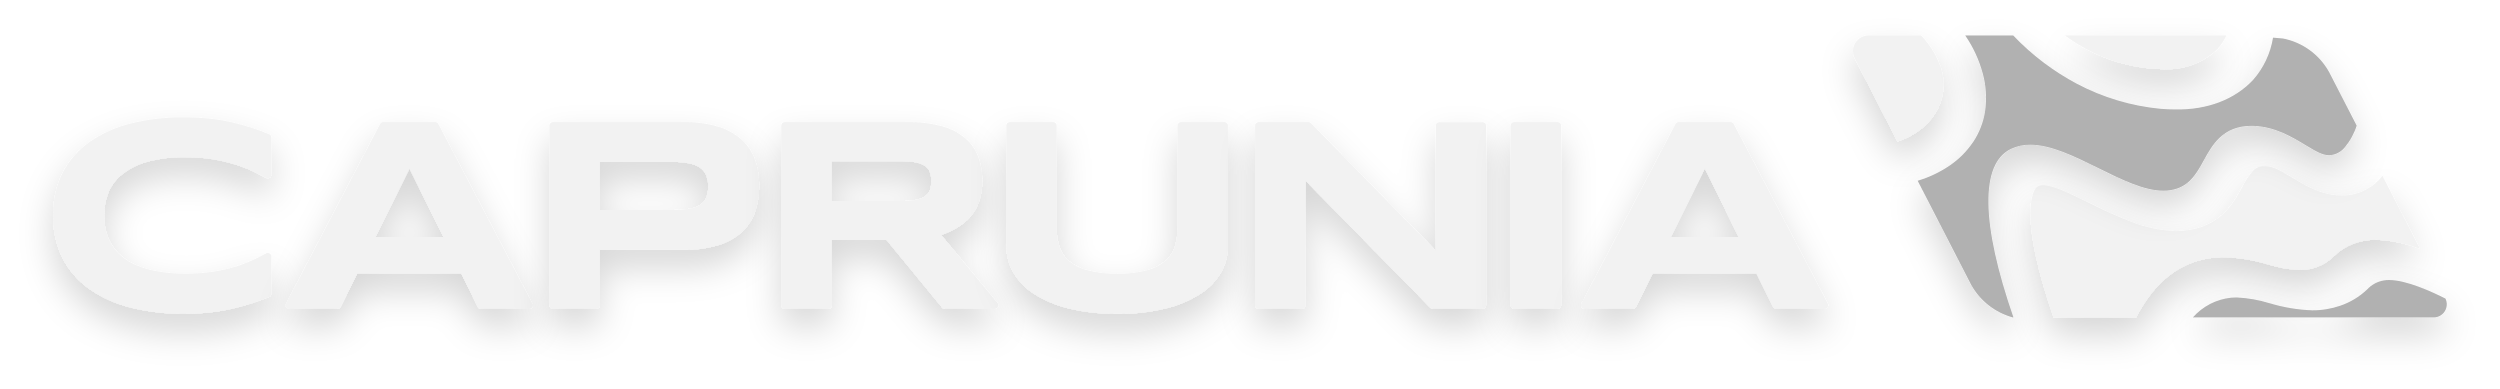
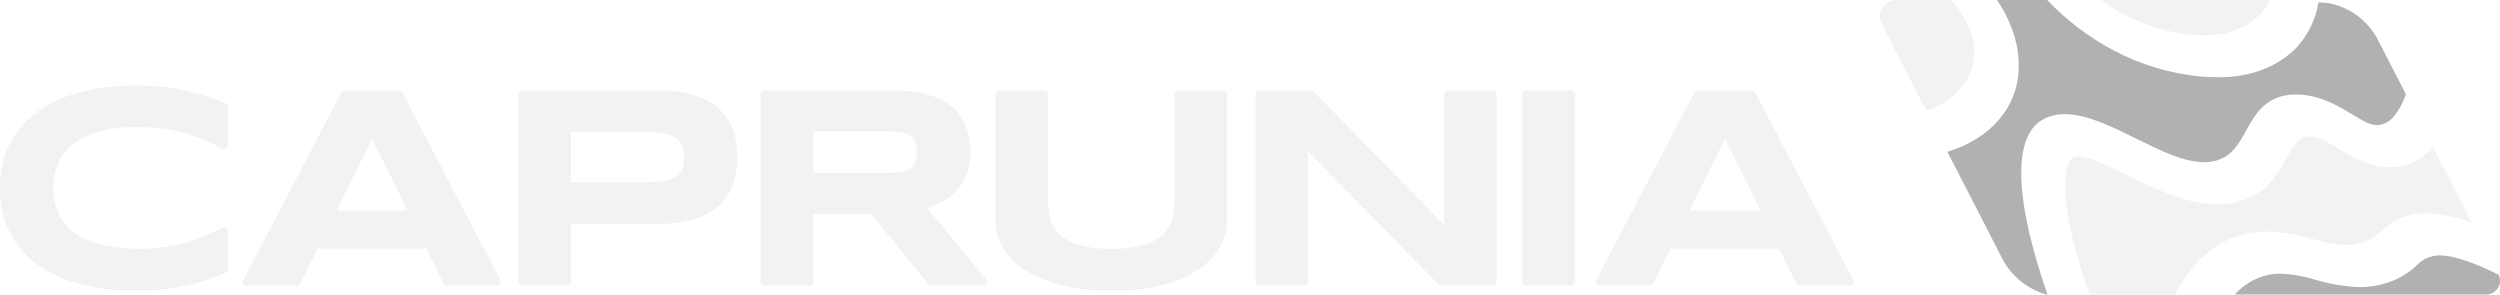
- <svg xmlns="http://www.w3.org/2000/svg" width="423.092" height="65.724" viewBox="0 0 423.092 65.724">
+ <svg xmlns="http://www.w3.org/2000/svg" id="Ebene_2" viewBox="0 0 800.76 94.34">
  <defs>
-     <filter id="Pfad_72" x="0" y="13.862" width="54.91" height="51.233" filterUnits="userSpaceOnUse">
-       <feOffset dy="3" input="SourceAlpha" />
-       <feGaussianBlur stdDeviation="3" result="blur" />
-       <feFlood flood-opacity="0.161" />
-       <feComposite operator="in" in2="blur" />
-       <feComposite in="SourceGraphic" />
-     </filter>
-     <filter id="Pfad_73" x="39.354" y="14.667" width="59.801" height="49.578" filterUnits="userSpaceOnUse">
-       <feOffset dy="3" input="SourceAlpha" />
-       <feGaussianBlur stdDeviation="3" result="blur-2" />
-       <feFlood flood-opacity="0.161" />
-       <feComposite operator="in" in2="blur-2" />
-       <feComposite in="SourceGraphic" />
-     </filter>
-     <filter id="Pfad_74" x="83.993" y="14.667" width="53.485" height="49.578" filterUnits="userSpaceOnUse">
-       <feOffset dy="3" input="SourceAlpha" />
-       <feGaussianBlur stdDeviation="3" result="blur-3" />
-       <feFlood flood-opacity="0.161" />
-       <feComposite operator="in" in2="blur-3" />
-       <feComposite in="SourceGraphic" />
-     </filter>
-     <filter id="Pfad_75" x="123.238" y="14.667" width="54.711" height="49.578" filterUnits="userSpaceOnUse">
-       <feOffset dy="3" input="SourceAlpha" />
-       <feGaussianBlur stdDeviation="3" result="blur-4" />
-       <feFlood flood-opacity="0.161" />
-       <feComposite operator="in" in2="blur-4" />
-       <feComposite in="SourceGraphic" />
-     </filter>
-     <filter id="Pfad_76" x="161.314" y="14.667" width="55.507" height="50.428" filterUnits="userSpaceOnUse">
-       <feOffset dy="3" input="SourceAlpha" />
-       <feGaussianBlur stdDeviation="3" result="blur-5" />
-       <feFlood flood-opacity="0.161" />
-       <feComposite operator="in" in2="blur-5" />
-       <feComposite in="SourceGraphic" />
-     </filter>
-     <filter id="Pfad_77" x="203.421" y="14.667" width="57.07" height="49.578" filterUnits="userSpaceOnUse">
-       <feOffset dy="3" input="SourceAlpha" />
-       <feGaussianBlur stdDeviation="3" result="blur-6" />
-       <feFlood flood-opacity="0.161" />
-       <feComposite operator="in" in2="blur-6" />
-       <feComposite in="SourceGraphic" />
-     </filter>
-     <filter id="Pfad_78" x="246.663" y="14.667" width="26.526" height="49.578" filterUnits="userSpaceOnUse">
-       <feOffset dy="3" input="SourceAlpha" />
-       <feGaussianBlur stdDeviation="3" result="blur-7" />
-       <feFlood flood-opacity="0.161" />
-       <feComposite operator="in" in2="blur-7" />
-       <feComposite in="SourceGraphic" />
-     </filter>
-     <filter id="Pfad_79" x="258.576" y="14.667" width="59.801" height="49.578" filterUnits="userSpaceOnUse">
-       <feOffset dy="3" input="SourceAlpha" />
-       <feGaussianBlur stdDeviation="3" result="blur-8" />
-       <feFlood flood-opacity="0.161" />
-       <feComposite operator="in" in2="blur-8" />
-       <feComposite in="SourceGraphic" />
-     </filter>
-     <filter id="Pfad_81" x="340.458" y="0" width="45.31" height="23.698" filterUnits="userSpaceOnUse">
-       <feOffset dy="3" input="SourceAlpha" />
-       <feGaussianBlur stdDeviation="3" result="blur-9" />
-       <feFlood flood-opacity="0.161" />
-       <feComposite operator="in" in2="blur-9" />
-       <feComposite in="SourceGraphic" />
-     </filter>
-     <filter id="Pfad_82" x="334.633" y="22.128" width="83.887" height="43.596" filterUnits="userSpaceOnUse">
-       <feOffset dy="3" input="SourceAlpha" />
-       <feGaussianBlur stdDeviation="3" result="blur-10" />
-       <feFlood flood-opacity="0.161" />
-       <feComposite operator="in" in2="blur-10" />
-       <feComposite in="SourceGraphic" />
-     </filter>
-     <filter id="Pfad_83" x="304.582" y="0" width="33.306" height="35.945" filterUnits="userSpaceOnUse">
-       <feOffset dy="3" input="SourceAlpha" />
-       <feGaussianBlur stdDeviation="3" result="blur-11" />
-       <feFlood flood-opacity="0.161" />
-       <feComposite operator="in" in2="blur-11" />
-       <feComposite in="SourceGraphic" />
-     </filter>
-     <filter id="Pfad_85" x="362.11" y="41.386" width="60.983" height="24.333" filterUnits="userSpaceOnUse">
-       <feOffset dy="3" input="SourceAlpha" />
-       <feGaussianBlur stdDeviation="3" result="blur-12" />
-       <feFlood flood-opacity="0.161" />
-       <feComposite operator="in" in2="blur-12" />
-       <feComposite in="SourceGraphic" />
-     </filter>
-     <filter id="Pfad_86" x="315.534" y="0.001" width="92.296" height="65.717" filterUnits="userSpaceOnUse">
-       <feOffset dy="3" input="SourceAlpha" />
-       <feGaussianBlur stdDeviation="3" result="blur-13" />
-       <feFlood flood-opacity="0.161" />
-       <feComposite operator="in" in2="blur-13" />
-       <feComposite in="SourceGraphic" />
-     </filter>
+     <style>.cls-1{fill:#f2f2f2;}.cls-2{fill:#b1b1b1;}</style>
  </defs>
-   <g id="Gruppe_33" data-name="Gruppe 33" transform="translate(9 6)">
-     <g id="Gruppe_33-2" data-name="Gruppe 33" transform="translate(0 13.862)">
-       <g transform="matrix(1, 0, 0, 1, -9, -19.86)" filter="url(#Pfad_72)">
-         <path id="Pfad_72-2" data-name="Pfad 72" d="M33.577,53.552q-1.677.552-3.47.954a32.846,32.846,0,0,1-3.781.609,41.236,41.236,0,0,1-4.263.207,35.9,35.9,0,0,1-8.883-1.034,20.836,20.836,0,0,1-6.987-3.114A14.616,14.616,0,0,1,1.632,45.98,15.455,15.455,0,0,1,0,38.706a15.455,15.455,0,0,1,1.632-7.274,14.616,14.616,0,0,1,4.562-5.194,20.835,20.835,0,0,1,6.987-3.114,35.9,35.9,0,0,1,8.883-1.035,41.416,41.416,0,0,1,4.263.207,32.846,32.846,0,0,1,3.781.609q1.792.4,3.47.954,1.492.49,2.966,1.09a.591.591,0,0,1,.367.547v6.3a.586.586,0,0,1-.86.517q-.918-.48-1.9-.955A24.721,24.721,0,0,0,30.957,30.1a27.731,27.731,0,0,0-3.838-.919,28.262,28.262,0,0,0-4.712-.356,22.808,22.808,0,0,0-6.677.827,11.685,11.685,0,0,0-4.239,2.207,7.58,7.58,0,0,0-2.23,3.16,10.767,10.767,0,0,0-.644,3.689A11.35,11.35,0,0,0,8.894,41.2a7.984,7.984,0,0,0,.919,2.321,8.379,8.379,0,0,0,1.678,2.011,9.532,9.532,0,0,0,2.574,1.586,16.658,16.658,0,0,0,3.6,1.046,26.4,26.4,0,0,0,4.746.38,30.058,30.058,0,0,0,4.712-.334,26.64,26.64,0,0,0,3.838-.884,23.692,23.692,0,0,0,3.195-1.253q.977-.474,1.891-.962a.586.586,0,0,1,.867.513v6.293a.592.592,0,0,1-.367.547q-1.473.6-2.966,1.09" transform="translate(9 -2.23)" fill="#f2f2f2" />
-       </g>
-       <g transform="matrix(1, 0, 0, 1, -9, -19.86)" filter="url(#Pfad_73)">
-         <path id="Pfad_73-2" data-name="Pfad 73" d="M92.412,48.974h-17.6L72,54.624a.585.585,0,0,1-.524.325H63.294a.585.585,0,0,1-.518-.857L78.687,23.686a.585.585,0,0,1,.519-.314h8.806a.584.584,0,0,1,.518.314l15.911,30.407a.585.585,0,0,1-.519.857H95.739a.586.586,0,0,1-.525-.325ZM77.863,42.815H89.4L83.655,31.186Z" transform="translate(-14.35 -2.7)" fill="#f2f2f2" />
-       </g>
-       <g transform="matrix(1, 0, 0, 1, -9, -19.86)" filter="url(#Pfad_74)">
-         <path id="Pfad_74-2" data-name="Pfad 74" d="M169.323,34.15a13.221,13.221,0,0,1-.689,4.356,8.425,8.425,0,0,1-2.218,3.424,10.488,10.488,0,0,1-3.965,2.24,19.034,19.034,0,0,1-5.929.8H142.364v9.389a.585.585,0,0,1-.585.586h-7.356a.586.586,0,0,1-.586-.586V23.957a.586.586,0,0,1,.586-.586h22.1a19.3,19.3,0,0,1,5.929.793,10.39,10.39,0,0,1,3.965,2.229,8.437,8.437,0,0,1,2.218,3.413,13.122,13.122,0,0,1,.689,4.343m-8.618.139a5.205,5.205,0,0,0-.31-1.9,2.828,2.828,0,0,0-1.023-1.3,4.961,4.961,0,0,0-1.861-.747,14.046,14.046,0,0,0-2.827-.242H142.364v8.136h12.319a17.28,17.28,0,0,0,2.827-.2,4.813,4.813,0,0,0,1.861-.666,2.657,2.657,0,0,0,1.023-1.229,4.933,4.933,0,0,0,.31-1.861" transform="translate(-40.85 -2.7)" fill="#f2f2f2" />
-       </g>
-       <g transform="matrix(1, 0, 0, 1, -9, -19.86)" filter="url(#Pfad_75)">
-         <path id="Pfad_75-2" data-name="Pfad 75" d="M204.314,54.949h-7.356a.586.586,0,0,1-.586-.586V23.957a.586.586,0,0,1,.586-.586h20.788a20.789,20.789,0,0,1,5.849.713,10.344,10.344,0,0,1,3.907,2.023,7.591,7.591,0,0,1,2.183,3.16,11.919,11.919,0,0,1,.678,4.125,9.89,9.89,0,0,1-.563,3.494,8.093,8.093,0,0,1-1.517,2.562,9.075,9.075,0,0,1-2.218,1.8A15.069,15.069,0,0,1,223.4,42.47l9.547,11.52a.585.585,0,0,1-.451.959h-8.453a.584.584,0,0,1-.452-.214L214.207,43.32H204.9V54.364a.585.585,0,0,1-.586.586m17.431-21.6a4.469,4.469,0,0,0-.241-1.563,2.148,2.148,0,0,0-.839-1.046,4.223,4.223,0,0,0-1.6-.586,14.141,14.141,0,0,0-2.493-.184H204.9v6.756h11.675a14.081,14.081,0,0,0,2.493-.184,4.2,4.2,0,0,0,1.6-.586,2.148,2.148,0,0,0,.839-1.046,4.469,4.469,0,0,0,.241-1.563" transform="translate(-64.14 -2.7)" fill="#f2f2f2" />
-       </g>
-       <g transform="matrix(1, 0, 0, 1, -9, -19.86)" filter="url(#Pfad_76)">
-         <path id="Pfad_76-2" data-name="Pfad 76" d="M293.38,48.767a10.739,10.739,0,0,1-3.517,3.654,19.152,19.152,0,0,1-5.848,2.471,32.874,32.874,0,0,1-8.194.908,33.147,33.147,0,0,1-8.216-.908,19.143,19.143,0,0,1-5.873-2.471,10.741,10.741,0,0,1-3.516-3.654,8.977,8.977,0,0,1-1.172-4.458V23.958a.585.585,0,0,1,.585-.586h7.333a.585.585,0,0,1,.585.586V41.252a10.9,10.9,0,0,0,.4,3,5.388,5.388,0,0,0,1.517,2.47,7.821,7.821,0,0,0,3.125,1.677,18.144,18.144,0,0,0,5.228.621,17.93,17.93,0,0,0,5.194-.621,7.827,7.827,0,0,0,3.114-1.677,5.312,5.312,0,0,0,1.5-2.47,11.22,11.22,0,0,0,.391-3V23.958a.586.586,0,0,1,.586-.586h7.355a.585.585,0,0,1,.586.586V44.309a8.976,8.976,0,0,1-1.172,4.458" transform="translate(-86.73 -2.7)" fill="#f2f2f2" />
-       </g>
-       <g transform="matrix(1, 0, 0, 1, -9, -19.86)" filter="url(#Pfad_77)">
-         <path id="Pfad_77-2" data-name="Pfad 77" d="M353.8,54.774l-21.132-21.52v21.11a.585.585,0,0,1-.585.586h-7.356a.585.585,0,0,1-.586-.586V23.958a.586.586,0,0,1,.586-.586h8.431a.585.585,0,0,1,.418.176l21.155,21.612v-21.2a.586.586,0,0,1,.586-.586h7.309a.586.586,0,0,1,.586.586V54.364a.585.585,0,0,1-.586.586h-8.408a.584.584,0,0,1-.418-.175" transform="translate(-111.72 -2.7)" fill="#f2f2f2" />
-       </g>
-       <g transform="matrix(1, 0, 0, 1, -9, -19.86)" filter="url(#Pfad_78)">
-         <path id="Pfad_78-2" data-name="Pfad 78" d="M393.044,54.364V23.957a.586.586,0,0,1,.585-.586h7.355a.586.586,0,0,1,.586.586V54.364a.586.586,0,0,1-.586.586h-7.355a.586.586,0,0,1-.585-.586" transform="translate(-137.38 -2.7)" fill="#f2f2f2" />
-       </g>
-       <g transform="matrix(1, 0, 0, 1, -9, -19.86)" filter="url(#Pfad_79)">
-         <path id="Pfad_79-2" data-name="Pfad 79" d="M441.731,48.974h-17.6l-2.8,5.651a.585.585,0,0,1-.524.325h-8.185a.585.585,0,0,1-.518-.857l15.911-30.407a.585.585,0,0,1,.519-.314h8.806a.584.584,0,0,1,.518.314l15.911,30.407a.585.585,0,0,1-.519.857h-8.184a.586.586,0,0,1-.525-.325Zm-14.548-6.159H438.72l-5.745-11.629Z" transform="translate(-144.45 -2.7)" fill="#f2f2f2" />
-       </g>
+   <g id="Gruppe_33">
+     <g id="Gruppe_33-2">
+       <path id="Pfad_72-2" class="cls-1" d="M66.38,89.6c-2.21,.73-4.5,1.36-6.86,1.89-2.47,.55-4.96,.95-7.47,1.2-2.8,.28-5.61,.42-8.43,.41-5.91,.05-11.81-.63-17.56-2.04-4.94-1.18-9.63-3.27-13.81-6.16-3.78-2.65-6.88-6.17-9.02-10.27C1,70.17-.11,65.23,0,60.25c-.11-4.98,.99-9.92,3.23-14.38,2.14-4.09,5.23-7.61,9.02-10.27,4.18-2.89,8.87-4.97,13.81-6.16,5.74-1.41,11.64-2.1,17.56-2.05,2.81,0,5.63,.13,8.43,.41,2.51,.26,5.01,.66,7.47,1.2,2.36,.53,4.65,1.16,6.86,1.89,1.97,.65,3.92,1.36,5.86,2.15,.44,.18,.73,.61,.73,1.08v12.46c0,.64-.52,1.16-1.16,1.16-.19,0-.37-.05-.54-.13-1.21-.63-2.46-1.26-3.75-1.89-2.04-.98-4.16-1.81-6.32-2.5-2.48-.79-5.02-1.39-7.59-1.82-3.08-.49-6.2-.73-9.31-.7-4.46-.11-8.9,.44-13.2,1.64-3.06,.86-5.92,2.35-8.38,4.36-1.98,1.67-3.5,3.82-4.41,6.25-.85,2.34-1.28,4.81-1.27,7.29,0,1.66,.18,3.31,.55,4.93,.36,1.62,.97,3.16,1.82,4.59,.89,1.49,2.01,2.83,3.32,3.97,1.52,1.31,3.23,2.37,5.09,3.13,2.28,.95,4.67,1.65,7.11,2.07,3.1,.53,6.24,.78,9.38,.74,3.12,.02,6.23-.2,9.31-.66,2.57-.39,5.11-.97,7.59-1.74,2.16-.67,4.27-1.5,6.32-2.48,1.29-.62,2.53-1.26,3.74-1.9,.56-.31,1.27-.1,1.57,.46,.09,.17,.14,.36,.14,.55v12.44c0,.47-.29,.9-.73,1.08-1.94,.79-3.9,1.51-5.86,2.15" />
+       <path id="Pfad_73-2" class="cls-1" d="M136.52,79.6h-34.8l-5.54,11.17c-.2,.39-.6,.64-1.04,.64h-16.18c-.64,0-1.16-.52-1.16-1.16,0-.19,.05-.37,.13-.54l31.45-60.1c.2-.38,.6-.62,1.03-.62h17.41c.43,0,.83,.24,1.02,.62l31.45,60.11c.3,.57,.08,1.27-.49,1.56-.17,.09-.35,.13-.54,.13h-16.18c-.44,0-.84-.25-1.04-.64l-5.54-11.17Zm-28.76-12.17h22.81l-11.36-22.99-11.45,22.99Z" />
+       <path id="Pfad_74-2" class="cls-1" d="M236.19,50.3c.03,2.93-.43,5.84-1.36,8.61-.88,2.58-2.39,4.91-4.38,6.77-2.26,2.03-4.93,3.54-7.84,4.43-3.8,1.14-7.75,1.68-11.72,1.59h-27.98v18.56c0,.64-.52,1.16-1.16,1.16h-14.54c-.64,0-1.16-.52-1.16-1.16V30.15c0-.64,.52-1.16,1.16-1.16h43.68c3.96-.09,7.92,.44,11.72,1.57,2.91,.87,5.58,2.38,7.84,4.41,1.99,1.86,3.5,4.17,4.38,6.75,.93,2.76,1.4,5.67,1.36,8.59m-17.04,.27c.03-1.28-.18-2.55-.61-3.75-.4-1.04-1.11-1.93-2.02-2.57-1.11-.74-2.37-1.24-3.68-1.48-1.84-.35-3.71-.51-5.59-.48h-24.35v16.09h24.35c1.87,.02,3.74-.11,5.59-.39,1.3-.18,2.56-.63,3.68-1.32,.91-.58,1.61-1.43,2.02-2.43,.44-1.18,.65-2.42,.61-3.68" />
+       <path id="Pfad_75-2" class="cls-1" d="M259.32,91.42h-14.54c-.64,0-1.16-.52-1.16-1.16V30.15c0-.64,.52-1.16,1.16-1.16h41.09c3.9-.08,7.79,.39,11.56,1.41,2.83,.76,5.47,2.13,7.72,4,1.95,1.68,3.44,3.83,4.32,6.25,.92,2.62,1.38,5.38,1.34,8.15,.05,2.35-.33,4.69-1.12,6.91-.68,1.86-1.69,3.58-3,5.07-1.26,1.41-2.74,2.62-4.38,3.57-1.67,.97-3.44,1.78-5.27,2.41l18.87,22.77c.41,.49,.34,1.22-.15,1.63-.21,.17-.47,.27-.74,.27h-16.71c-.35,0-.67-.16-.89-.42l-18.55-22.56h-18.4v21.83c0,.64-.52,1.16-1.16,1.16m34.45-42.71c.03-1.05-.14-2.1-.48-3.09-.32-.85-.9-1.57-1.66-2.07-.96-.6-2.04-.99-3.16-1.16-1.63-.27-3.28-.39-4.93-.36h-23.07v13.36h23.07c1.65,.03,3.3-.1,4.93-.36,1.12-.17,2.19-.56,3.16-1.16,.76-.49,1.34-1.22,1.66-2.07,.34-.99,.5-2.04,.48-3.09" />
+       <path id="Pfad_76-2" class="cls-1" d="M390.71,79.19c-1.71,2.93-4.09,5.4-6.95,7.22-3.56,2.26-7.47,3.91-11.57,4.89-5.3,1.28-10.74,1.88-16.2,1.8-5.47,.08-10.92-.52-16.24-1.8-4.12-.97-8.04-2.62-11.61-4.88-2.86-1.82-5.24-4.3-6.95-7.22-1.53-2.68-2.32-5.72-2.32-8.81V30.15c0-.64,.52-1.16,1.15-1.16h14.5c.64,0,1.16,.52,1.16,1.16v34.19c-.01,2,.26,4,.8,5.93,.53,1.87,1.57,3.56,3,4.88,1.78,1.56,3.89,2.7,6.18,3.32,3.37,.91,6.85,1.32,10.34,1.23,3.46,.1,6.92-.32,10.27-1.23,2.28-.62,4.38-1.76,6.16-3.32,1.43-1.32,2.46-3.01,2.98-4.88,.52-1.93,.78-3.93,.77-5.93V30.15c0-.64,.52-1.16,1.16-1.16h14.54c.64,0,1.16,.52,1.16,1.16h0v40.23c0,3.09-.79,6.12-2.32,8.81" />
+       <path id="Pfad_77-2" class="cls-1" d="M460.75,91.07l-41.77-42.54v41.73c0,.64-.52,1.16-1.16,1.16h-14.54c-.64,0-1.16-.52-1.16-1.16h0V30.15c0-.64,.52-1.16,1.16-1.16h16.67c.31,0,.61,.13,.83,.35l41.82,42.72V30.15c0-.64,.52-1.16,1.16-1.16h14.45c.64,0,1.16,.52,1.16,1.16h0v60.11c0,.64-.52,1.16-1.16,1.16h-16.62c-.31,0-.61-.12-.83-.35" />
+       <path id="Pfad_78-2" class="cls-1" d="M487.6,90.26V30.15c0-.64,.52-1.16,1.16-1.16h14.54c.64,0,1.16,.52,1.16,1.16h0v60.11c0,.64-.52,1.16-1.16,1.16h-14.54c-.64,0-1.16-.52-1.16-1.16h0" />
+       <path id="Pfad_79-2" class="cls-1" d="M569.87,79.6h-34.8l-5.54,11.17c-.2,.39-.6,.64-1.04,.64h-16.18c-.64,0-1.16-.52-1.16-1.16,0-.19,.05-.37,.13-.54l31.45-60.11c.2-.38,.6-.62,1.03-.62h17.41c.43,0,.83,.24,1.02,.62l31.45,60.11c.3,.57,.08,1.27-.49,1.56-.17,.09-.35,.13-.54,.13h-16.18c-.44,0-.84-.25-1.04-.64l-5.54-11.17Zm-28.76-12.17h22.81l-11.36-22.99-11.44,22.99Z" />
    </g>
-     <g id="Gruppe_34" data-name="Gruppe 34" transform="translate(304.582)">
-       <g transform="matrix(1, 0, 0, 1, -313.58, -6)" filter="url(#Pfad_81)">
-         <path id="Pfad_81-2" data-name="Pfad 81" d="M568.354,2.237a12.252,12.252,0,0,1-9.375,3.455c-.613,0-1.249-.028-1.891-.082a28.92,28.92,0,0,1-10.728-3.185A30.007,30.007,0,0,1,542.5,0h27.31a8.855,8.855,0,0,1-1.457,2.237" transform="translate(-193.04 6)" fill="#f2f2f2" />
-       </g>
-       <g transform="matrix(1, 0, 0, 1, -313.58, -6)" filter="url(#Pfad_82)">
-         <path id="Pfad_82-2" data-name="Pfad 82" d="M534.523,38.632a1.91,1.91,0,0,1,.818-.159c1.706,0,4.61,1.434,7.684,2.953h.006a75.291,75.291,0,0,0,7.175,3.228,22.382,22.382,0,0,0,7.682,1.583,12.967,12.967,0,0,0,4.19-.667c4.023-1.376,5.688-4.392,7.023-6.815a12.827,12.827,0,0,1,1.758-2.689,2.459,2.459,0,0,1,1.919-.808h.147c1.345.035,2.464.673,4.487,1.895,2.259,1.367,5.074,3.068,8.484,3.068.17,0,.337,0,.5-.012a8.479,8.479,0,0,0,6.384-3.317l.7,1.362.156.3,5.474,10.662a22.981,22.981,0,0,0-7.429-1.507,11.063,11.063,0,0,0-1.923.159,9.62,9.62,0,0,0-5.237,2.651h0a7.88,7.88,0,0,1-2.97,1.843,8.6,8.6,0,0,1-2.815.464,21.176,21.176,0,0,1-5.246-.935l-.045-.012a29.243,29.243,0,0,0-7.484-1.229c-.5,0-1,.022-1.487.065-5.674.492-10.177,3.9-13.389,10.136H537.142v.005c-5.734-16.5-3.836-21.635-2.619-22.223" transform="translate(-189.59 -7.13)" fill="#f2f2f2" />
-       </g>
-       <g transform="matrix(1, 0, 0, 1, -313.58, -6)" filter="url(#Pfad_83)">
-         <path id="Pfad_83-2" data-name="Pfad 83" d="M496.865,0a14.75,14.75,0,0,1,3.5,6.015,9.087,9.087,0,0,1-1.043,7.06,10.42,10.42,0,0,1-2.592,2.866,12.983,12.983,0,0,1-3.858,2c-1.919-3.737-3.836-7.47-5.567-10.842l-.678-1.32L485.614,3.8A2.651,2.651,0,0,1,488,0Z" transform="translate(-171.75 6)" fill="#f2f2f2" />
-       </g>
+     <g id="Gruppe_34">
+       <path id="Pfad_81-2" class="cls-1" d="M724.12,4.42c-4.43,4.62-10.98,7.03-18.53,6.83-1.21,0-2.47-.06-3.74-.16-7.41-.7-14.62-2.84-21.21-6.3-2.66-1.4-5.21-3-7.63-4.79h53.99c-.73,1.61-1.7,3.1-2.87,4.42" />
+       <path id="Pfad_82-2" class="cls-1" d="M664.08,50.41c.51-.22,1.06-.33,1.61-.31,3.37,0,9.11,2.83,15.19,5.83h.01c4.61,2.37,9.35,4.5,14.18,6.38,4.84,1.93,9.98,2.99,15.19,3.13,2.81,.02,5.61-.43,8.28-1.32,7.95-2.72,11.24-8.68,13.88-13.47,.93-1.91,2.1-3.7,3.47-5.31,.97-1.07,2.36-1.65,3.79-1.6h.29c2.66,.07,4.87,1.33,8.87,3.75,4.47,2.7,10.03,6.07,16.77,6.07,.34,0,.67,0,.98-.02,4.97-.2,9.6-2.61,12.62-6.56l1.38,2.69,.31,.59,10.82,21.08c-4.7-1.8-9.66-2.8-14.69-2.98-1.27,0-2.55,.1-3.8,.31-3.91,.63-7.53,2.46-10.35,5.24h0c-1.66,1.64-3.67,2.88-5.87,3.64-1.79,.61-3.67,.92-5.57,.92-3.52-.18-7-.8-10.37-1.85l-.09-.02c-4.81-1.45-9.78-2.27-14.79-2.43-.99,0-1.98,.04-2.94,.12-11.22,.97-20.12,7.71-26.47,20.04h-27.54c-11.34-32.6-7.58-42.76-5.18-43.92" />
+       <path id="Pfad_83-2" class="cls-1" d="M624.89,0c3.22,3.35,5.6,7.43,6.92,11.89,1.24,4.74,.5,9.78-2.06,13.96-1.34,2.19-3.08,4.11-5.12,5.66-2.3,1.74-4.88,3.08-7.63,3.96-3.79-7.39-7.58-14.76-11-21.43l-1.34-2.61-2.01-3.92c-1.26-2.61-.17-5.74,2.44-7,.71-.34,1.49-.52,2.28-.52h17.52Z" />
    </g>
-     <g id="Gruppe_35" data-name="Gruppe 35" transform="translate(315.534 0.001)">
-       <g transform="matrix(1, 0, 0, 1, -324.53, -6)" filter="url(#Pfad_85)">
-         <path id="Pfad_85-2" data-name="Pfad 85" d="M584.415,68.9a22.14,22.14,0,0,1,5.585.983h.009l.021,0a28.293,28.293,0,0,0,7.172,1.193,14.4,14.4,0,0,0,4.721-.772,12.3,12.3,0,0,0,4.548-2.744,5.019,5.019,0,0,1,2.847-1.544,5.161,5.161,0,0,1,.885-.07c2.925,0,7.238,1.971,9.548,3.146a2.221,2.221,0,0,1-2,3.187H577a10,10,0,0,1,6.5-3.343c.3-.026.606-.04.911-.04" transform="translate(-205.89 -18.56)" fill="#b1b1b1" />
-       </g>
-       <g transform="matrix(1, 0, 0, 1, -324.53, -6)" filter="url(#Pfad_86)">
-         <path id="Pfad_86-2" data-name="Pfad 86" d="M512.159,18.06a12.991,12.991,0,0,0,2.04-5.254,15.8,15.8,0,0,0-.4-6.386A21.1,21.1,0,0,0,510.834,0h8.123a42.246,42.246,0,0,0,10.819,8.2,38.078,38.078,0,0,0,14.1,4.21c.837.072,1.676.108,2.49.108,5.392.107,10.058-1.662,13.189-5A14.277,14.277,0,0,0,562.925.37l1.693.144a11.413,11.413,0,0,1,7.809,5.7c.115.21,2.419,4.692,4.656,9.043a10.9,10.9,0,0,1-1.992,3.649,3.636,3.636,0,0,1-2.533,1.359c-.048,0-.1,0-.146,0-1.094,0-2.172-.619-3.982-1.711-2.3-1.388-5.154-3.116-8.758-3.248-.138-.008-.27-.008-.395-.008-4.859,0-6.642,3.24-8.075,5.842-1.125,2.043-2.188,3.971-4.534,4.772a7.041,7.041,0,0,1-2.286.361c-3.278,0-7.083-1.881-11.112-3.874h0c-3.888-1.92-7.909-3.907-11.427-3.907a7.392,7.392,0,0,0-3.283.709c-2.6,1.258-3.875,4.37-3.8,9.258.079,4.871,1.5,11.348,4.234,19.251h-.151a11.558,11.558,0,0,1-7.007-5.523c-.167-.306-4.887-9.493-9.051-17.6a19.384,19.384,0,0,0,5.4-2.558,14.878,14.878,0,0,0,3.973-3.978" transform="translate(-178.25 6)" fill="#b1b1b1" />
-       </g>
+     <g id="Gruppe_35">
+       <path id="Pfad_85-2" class="cls-2" d="M730.47,87.64c3.75,.17,7.46,.82,11.04,1.94h.06c4.6,1.4,9.37,2.19,14.18,2.37,3.17,.02,6.33-.5,9.33-1.53,3.36-1.13,6.42-2.98,8.99-5.42,1.49-1.61,3.47-2.68,5.63-3.05,.58-.1,1.16-.14,1.75-.14,5.78,0,14.31,3.9,18.88,6.22,1.05,2.18,.14,4.81-2.05,5.86-.59,.29-1.24,.44-1.9,.44h-80.56c3.3-3.75,7.89-6.11,12.85-6.61,.59-.05,1.2-.08,1.8-.08" />
+       <path id="Pfad_86-2" class="cls-2" d="M642.27,35.7c2.09-3.13,3.47-6.67,4.03-10.39,.6-4.22,.34-8.51-.78-12.62-1.23-4.53-3.21-8.82-5.87-12.69h16.06c6.21,6.52,13.43,11.99,21.39,16.2,8.66,4.56,18.13,7.39,27.88,8.32,1.65,.14,3.31,.21,4.92,.21,10.66,.21,19.88-3.29,26.07-9.89,3.5-3.99,5.81-8.88,6.65-14.12l3.35,.29c6.56,1.29,12.22,5.42,15.44,11.28,.23,.41,4.78,9.27,9.2,17.88-.84,2.63-2.18,5.08-3.94,7.21-1.23,1.54-3.04,2.52-5.01,2.69-.1,0-.19,0-.29,0-2.16,0-4.29-1.22-7.87-3.38-4.54-2.74-10.19-6.16-17.31-6.42-.27-.01-.53-.01-.78-.01-9.6,0-13.13,6.4-15.96,11.55-2.22,4.04-4.32,7.85-8.96,9.43-1.46,.49-2.98,.73-4.52,.71-6.48,0-14-3.72-21.97-7.66h0c-7.69-3.8-15.63-7.72-22.59-7.72-2.24-.04-4.46,.44-6.49,1.4-5.13,2.48-7.66,8.64-7.5,18.3,.16,9.63,2.98,22.43,8.37,38.06h-.3c-5.89-1.64-10.88-5.57-13.85-10.92-.33-.61-9.66-18.77-17.89-34.79,3.8-1.12,7.4-2.83,10.67-5.06,3.09-2.1,5.76-4.77,7.85-7.86" />
    </g>
  </g>
</svg>
